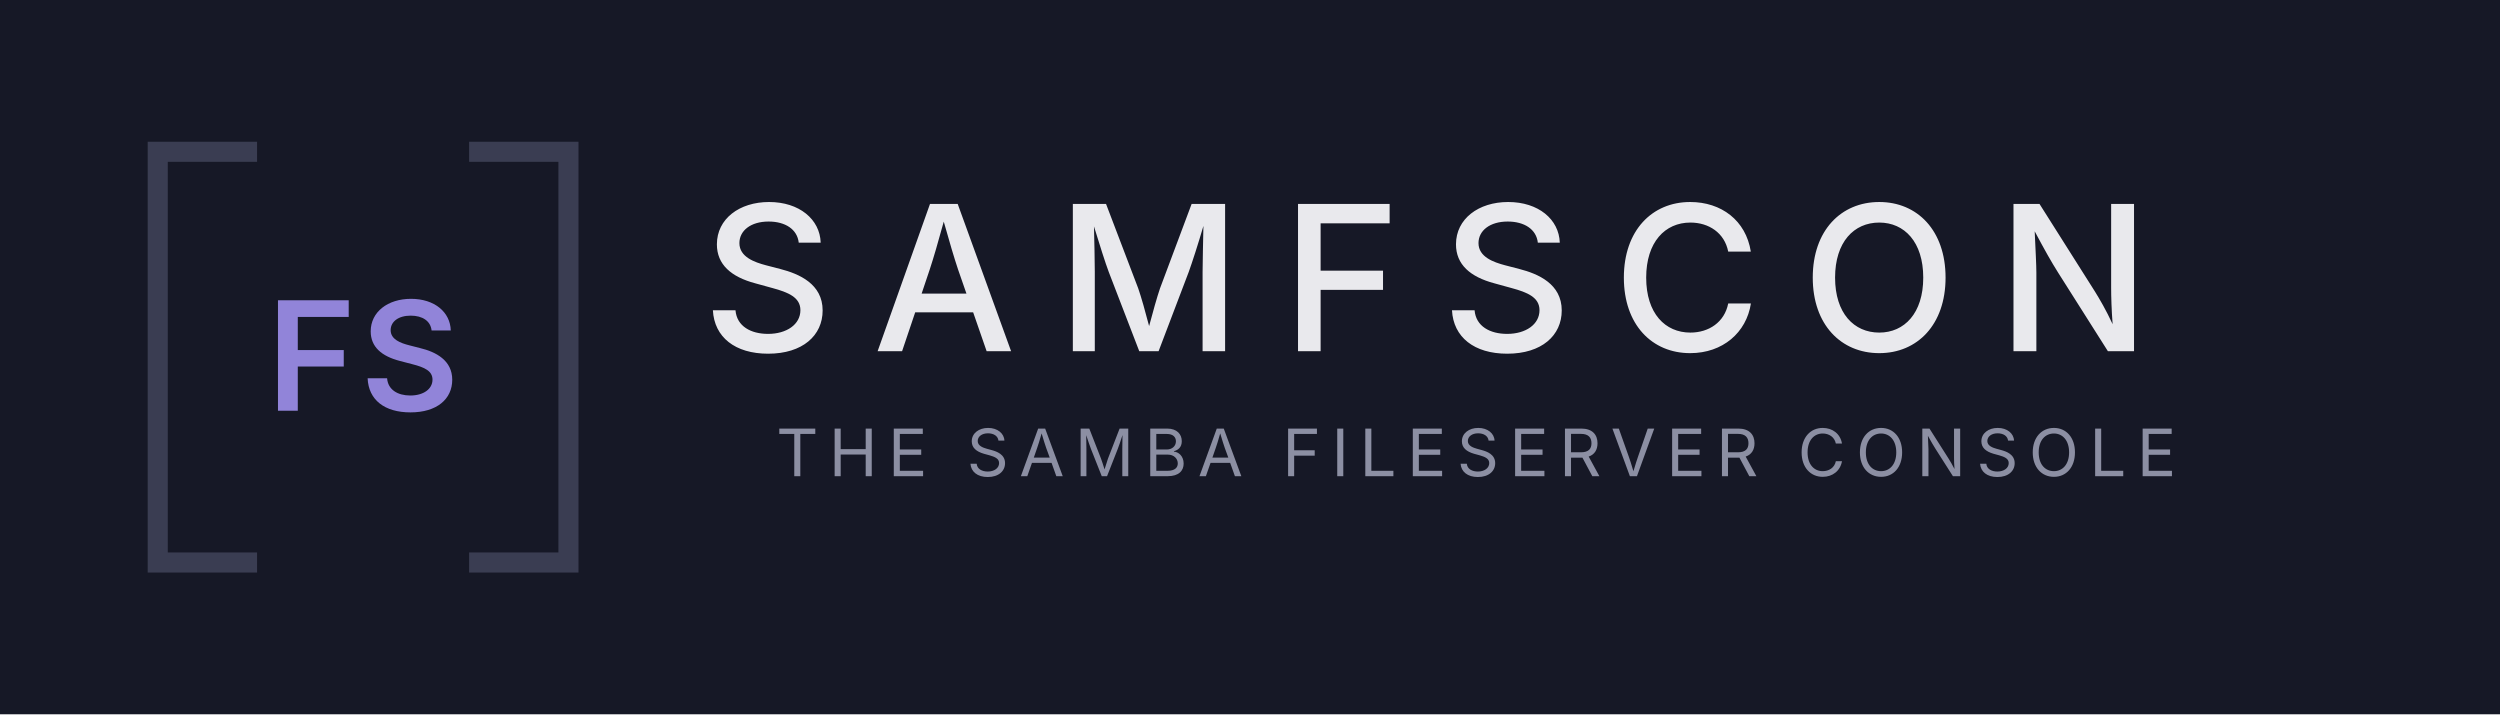
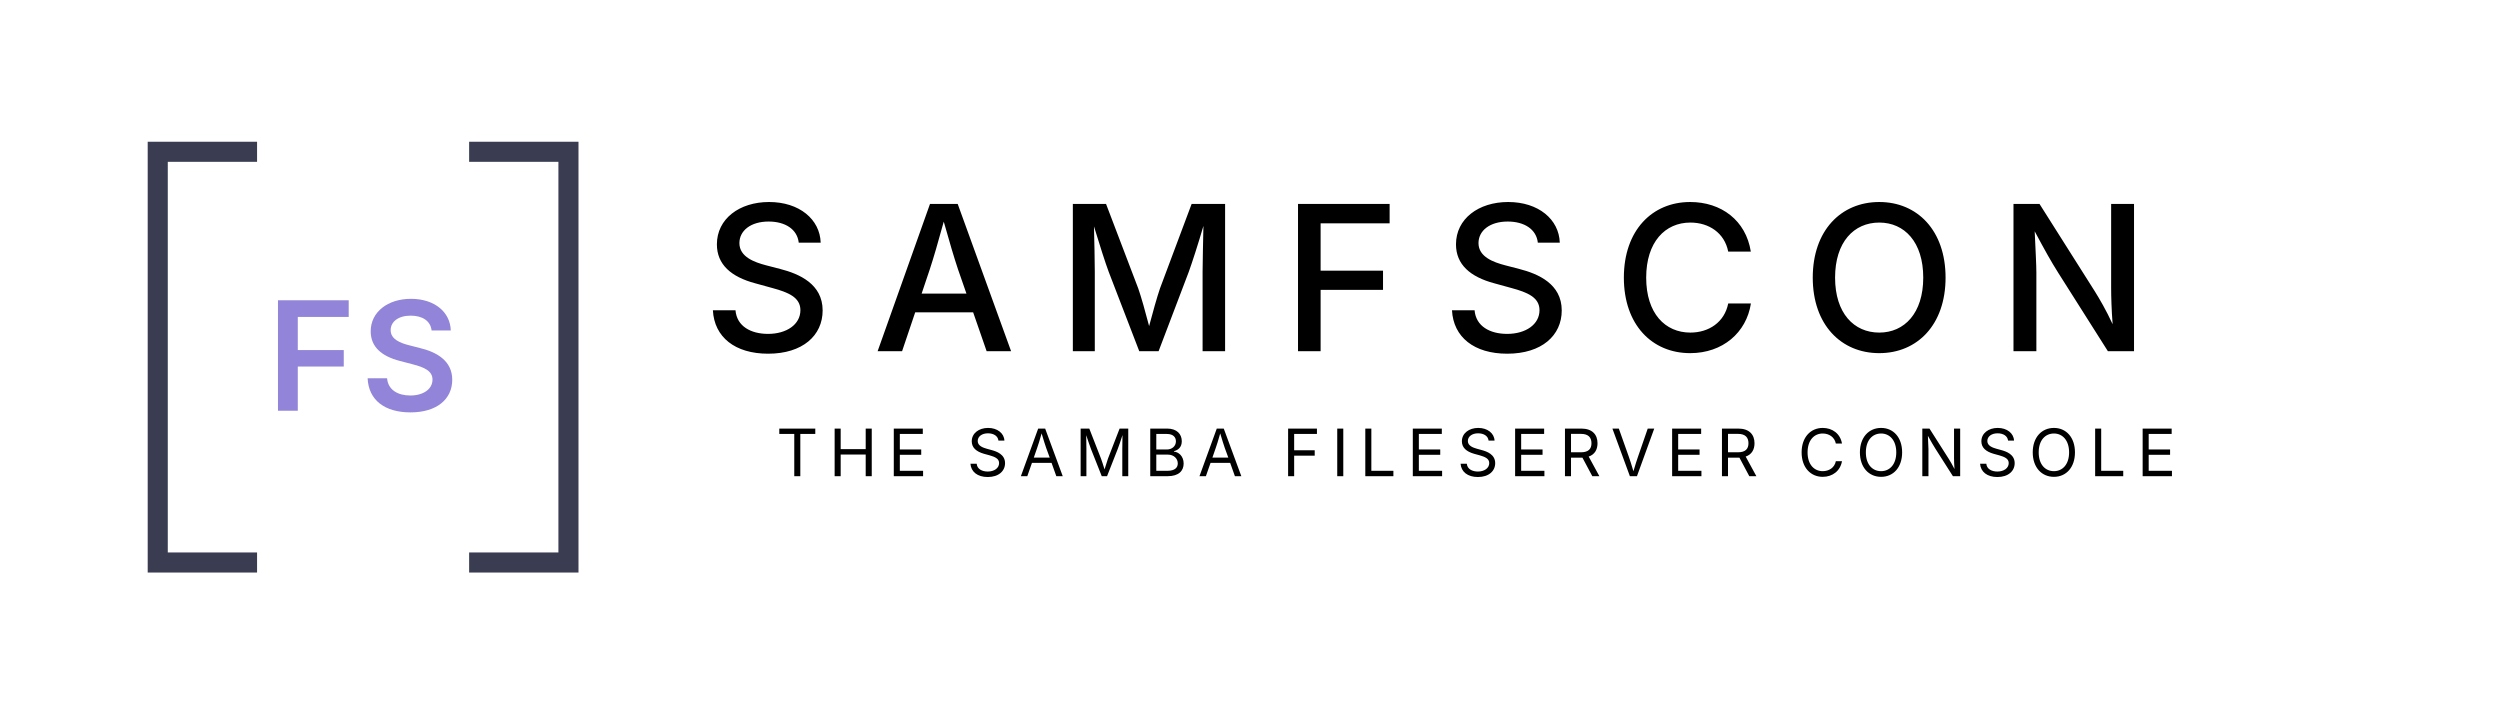
<svg xmlns="http://www.w3.org/2000/svg" viewBox="0 0 420 120" width="420" height="120" fill="none" font-family="Inter, Helvetica, Arial, sans-serif">
-   <rect width="420" height="120" fill="#161826" />
  <g transform="translate(16 15) scale(0.75)">
    <path d="M34 14 H14 V106 H34" stroke="#3a3d52" stroke-width="4.5" stroke-linecap="square" />
    <path d="M86 14 H106 V106 H86" stroke="#3a3d52" stroke-width="4.5" stroke-linecap="square" />
    <text x="60" y="72" text-anchor="middle" fill="#9184d9" font-size="34" font-weight="600" letter-spacing="1">FS</text>
  </g>
-   <text x="118" y="59" fill="#e9e9ed" font-size="34" font-weight="500" letter-spacing="6.8">SAMFSCON</text>
-   <text x="248" y="80" fill="#8c8fa3" font-size="11" font-weight="400" letter-spacing="1.76" text-anchor="middle">THE SAMBA FILESERVER CONSOLE</text>
+   <text x="118" y="59" fill="currentColor" font-size="34" font-weight="500" letter-spacing="6.8">SAMFSCON</text>
+   <text x="248" y="80" fill="currentColor" font-size="11" font-weight="400" letter-spacing="1.76" text-anchor="middle">THE SAMBA FILESERVER CONSOLE</text>
</svg>
